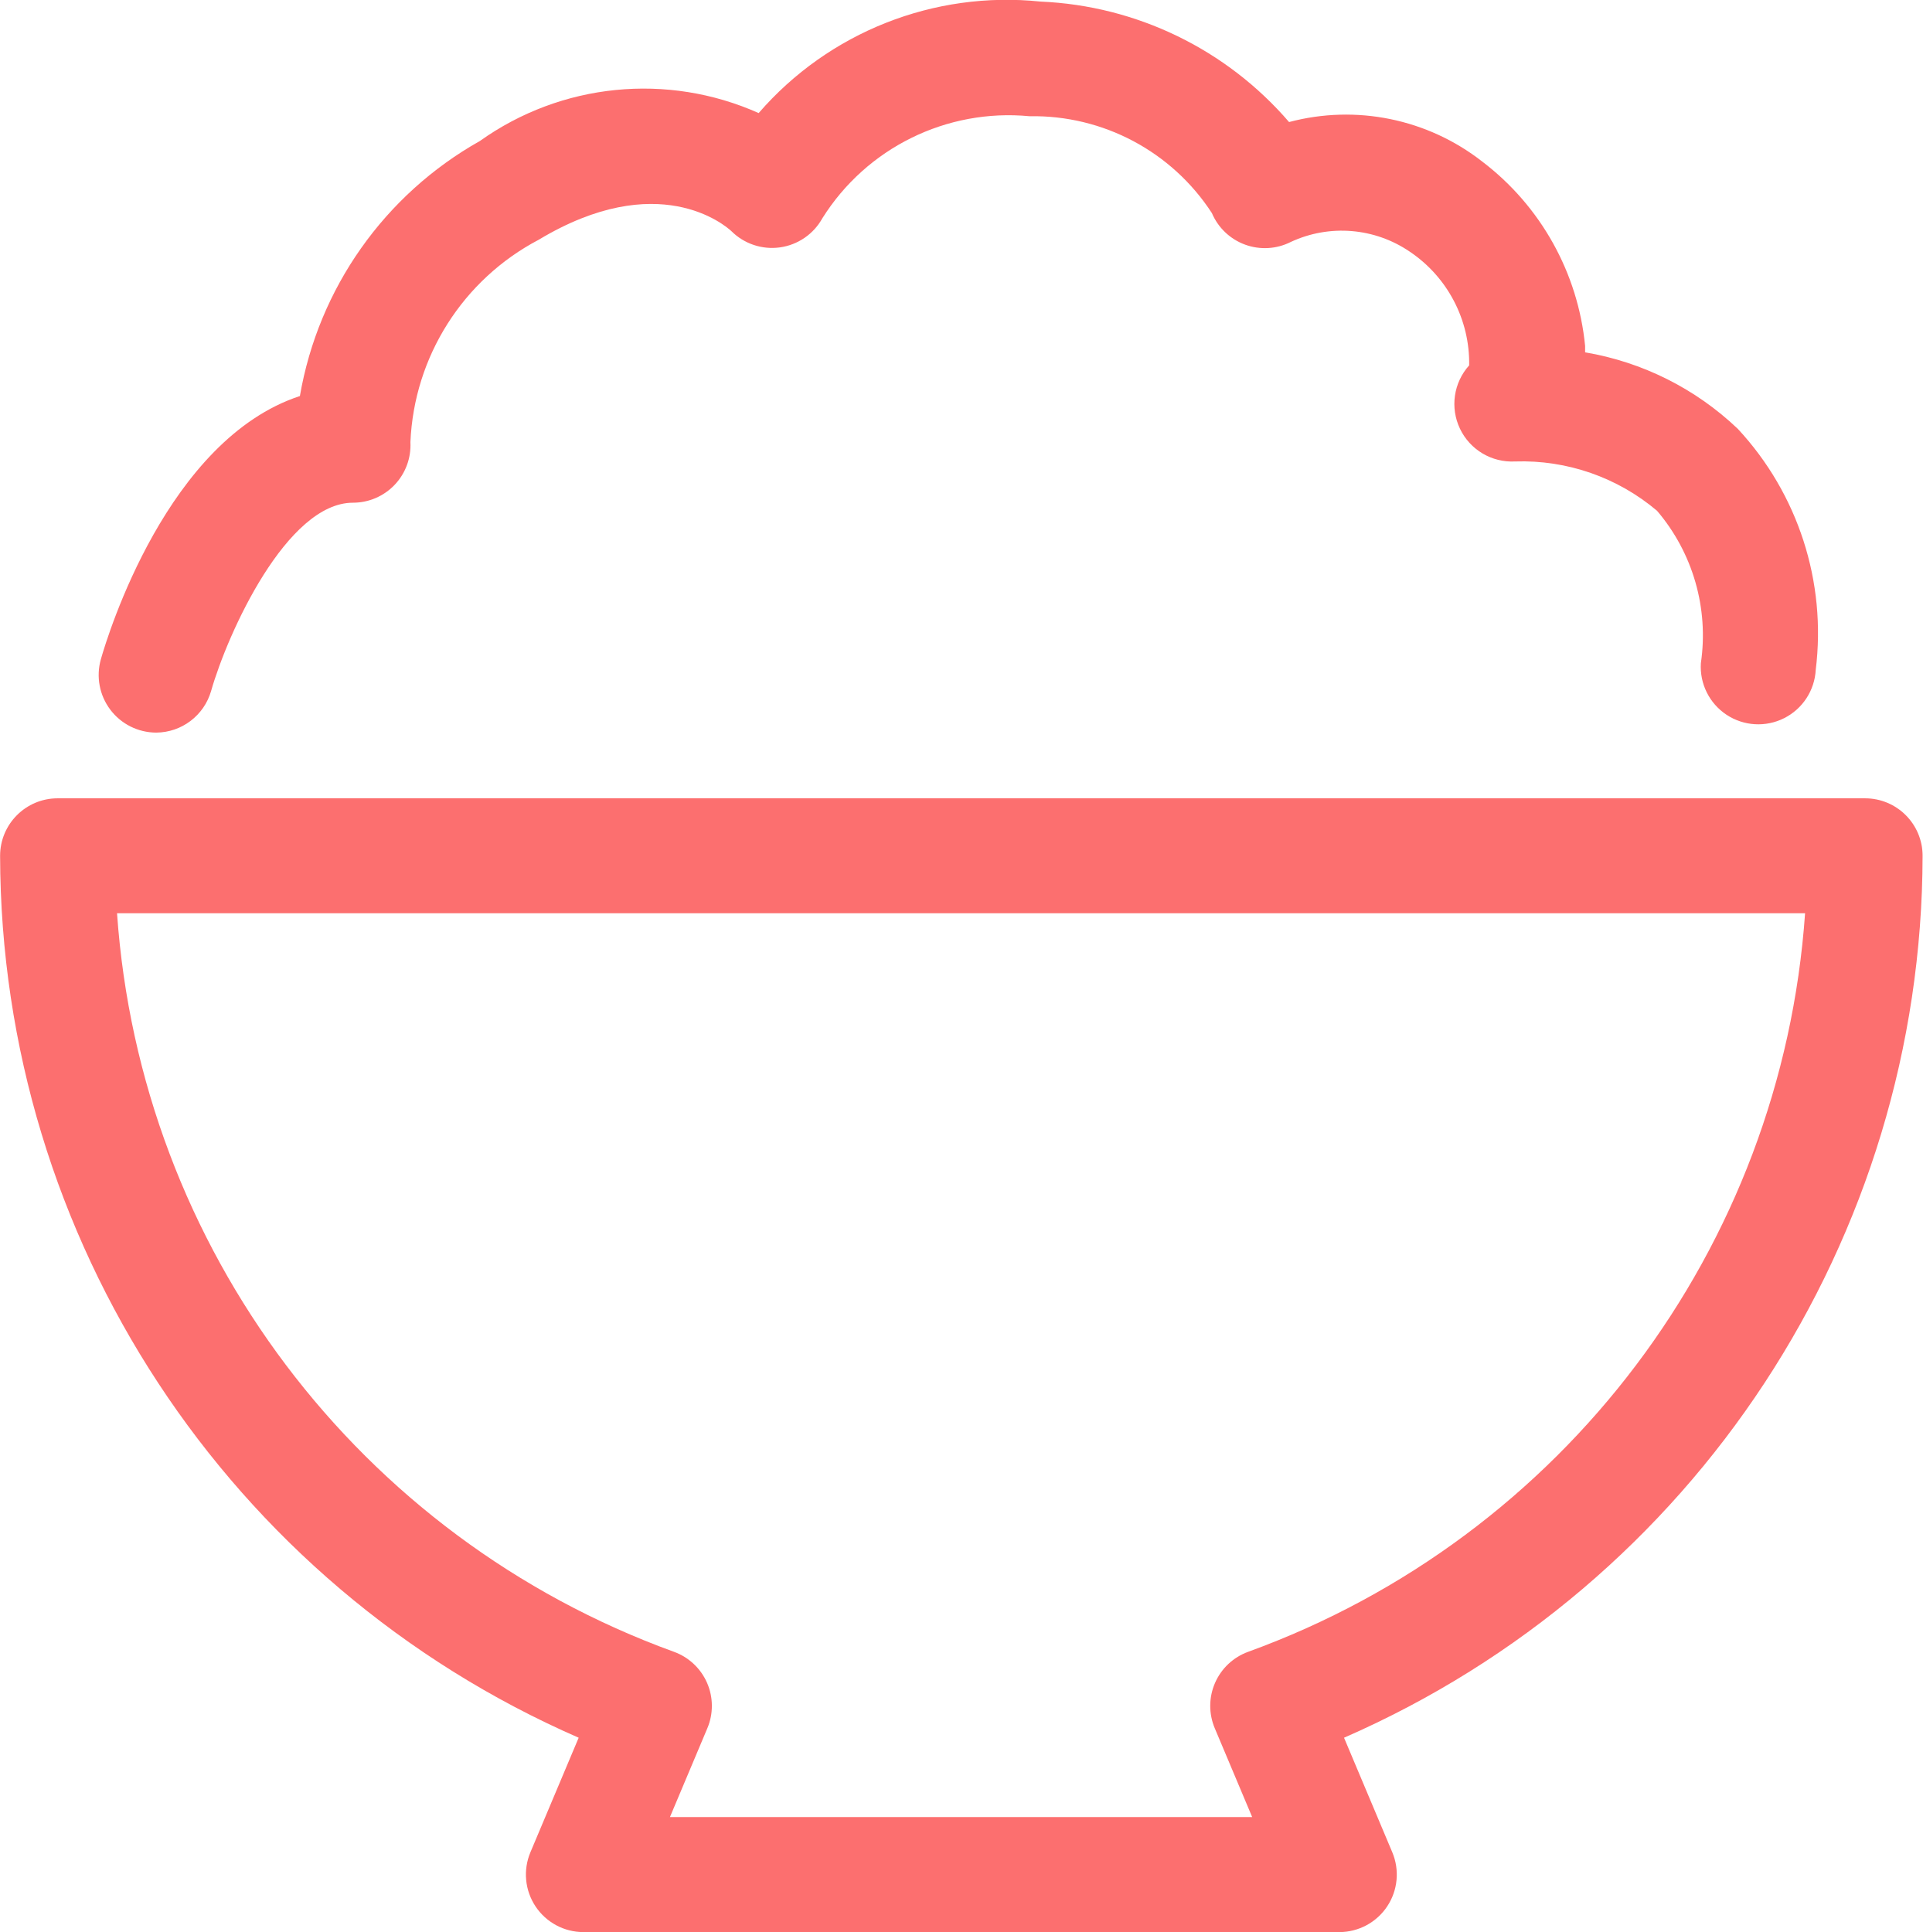
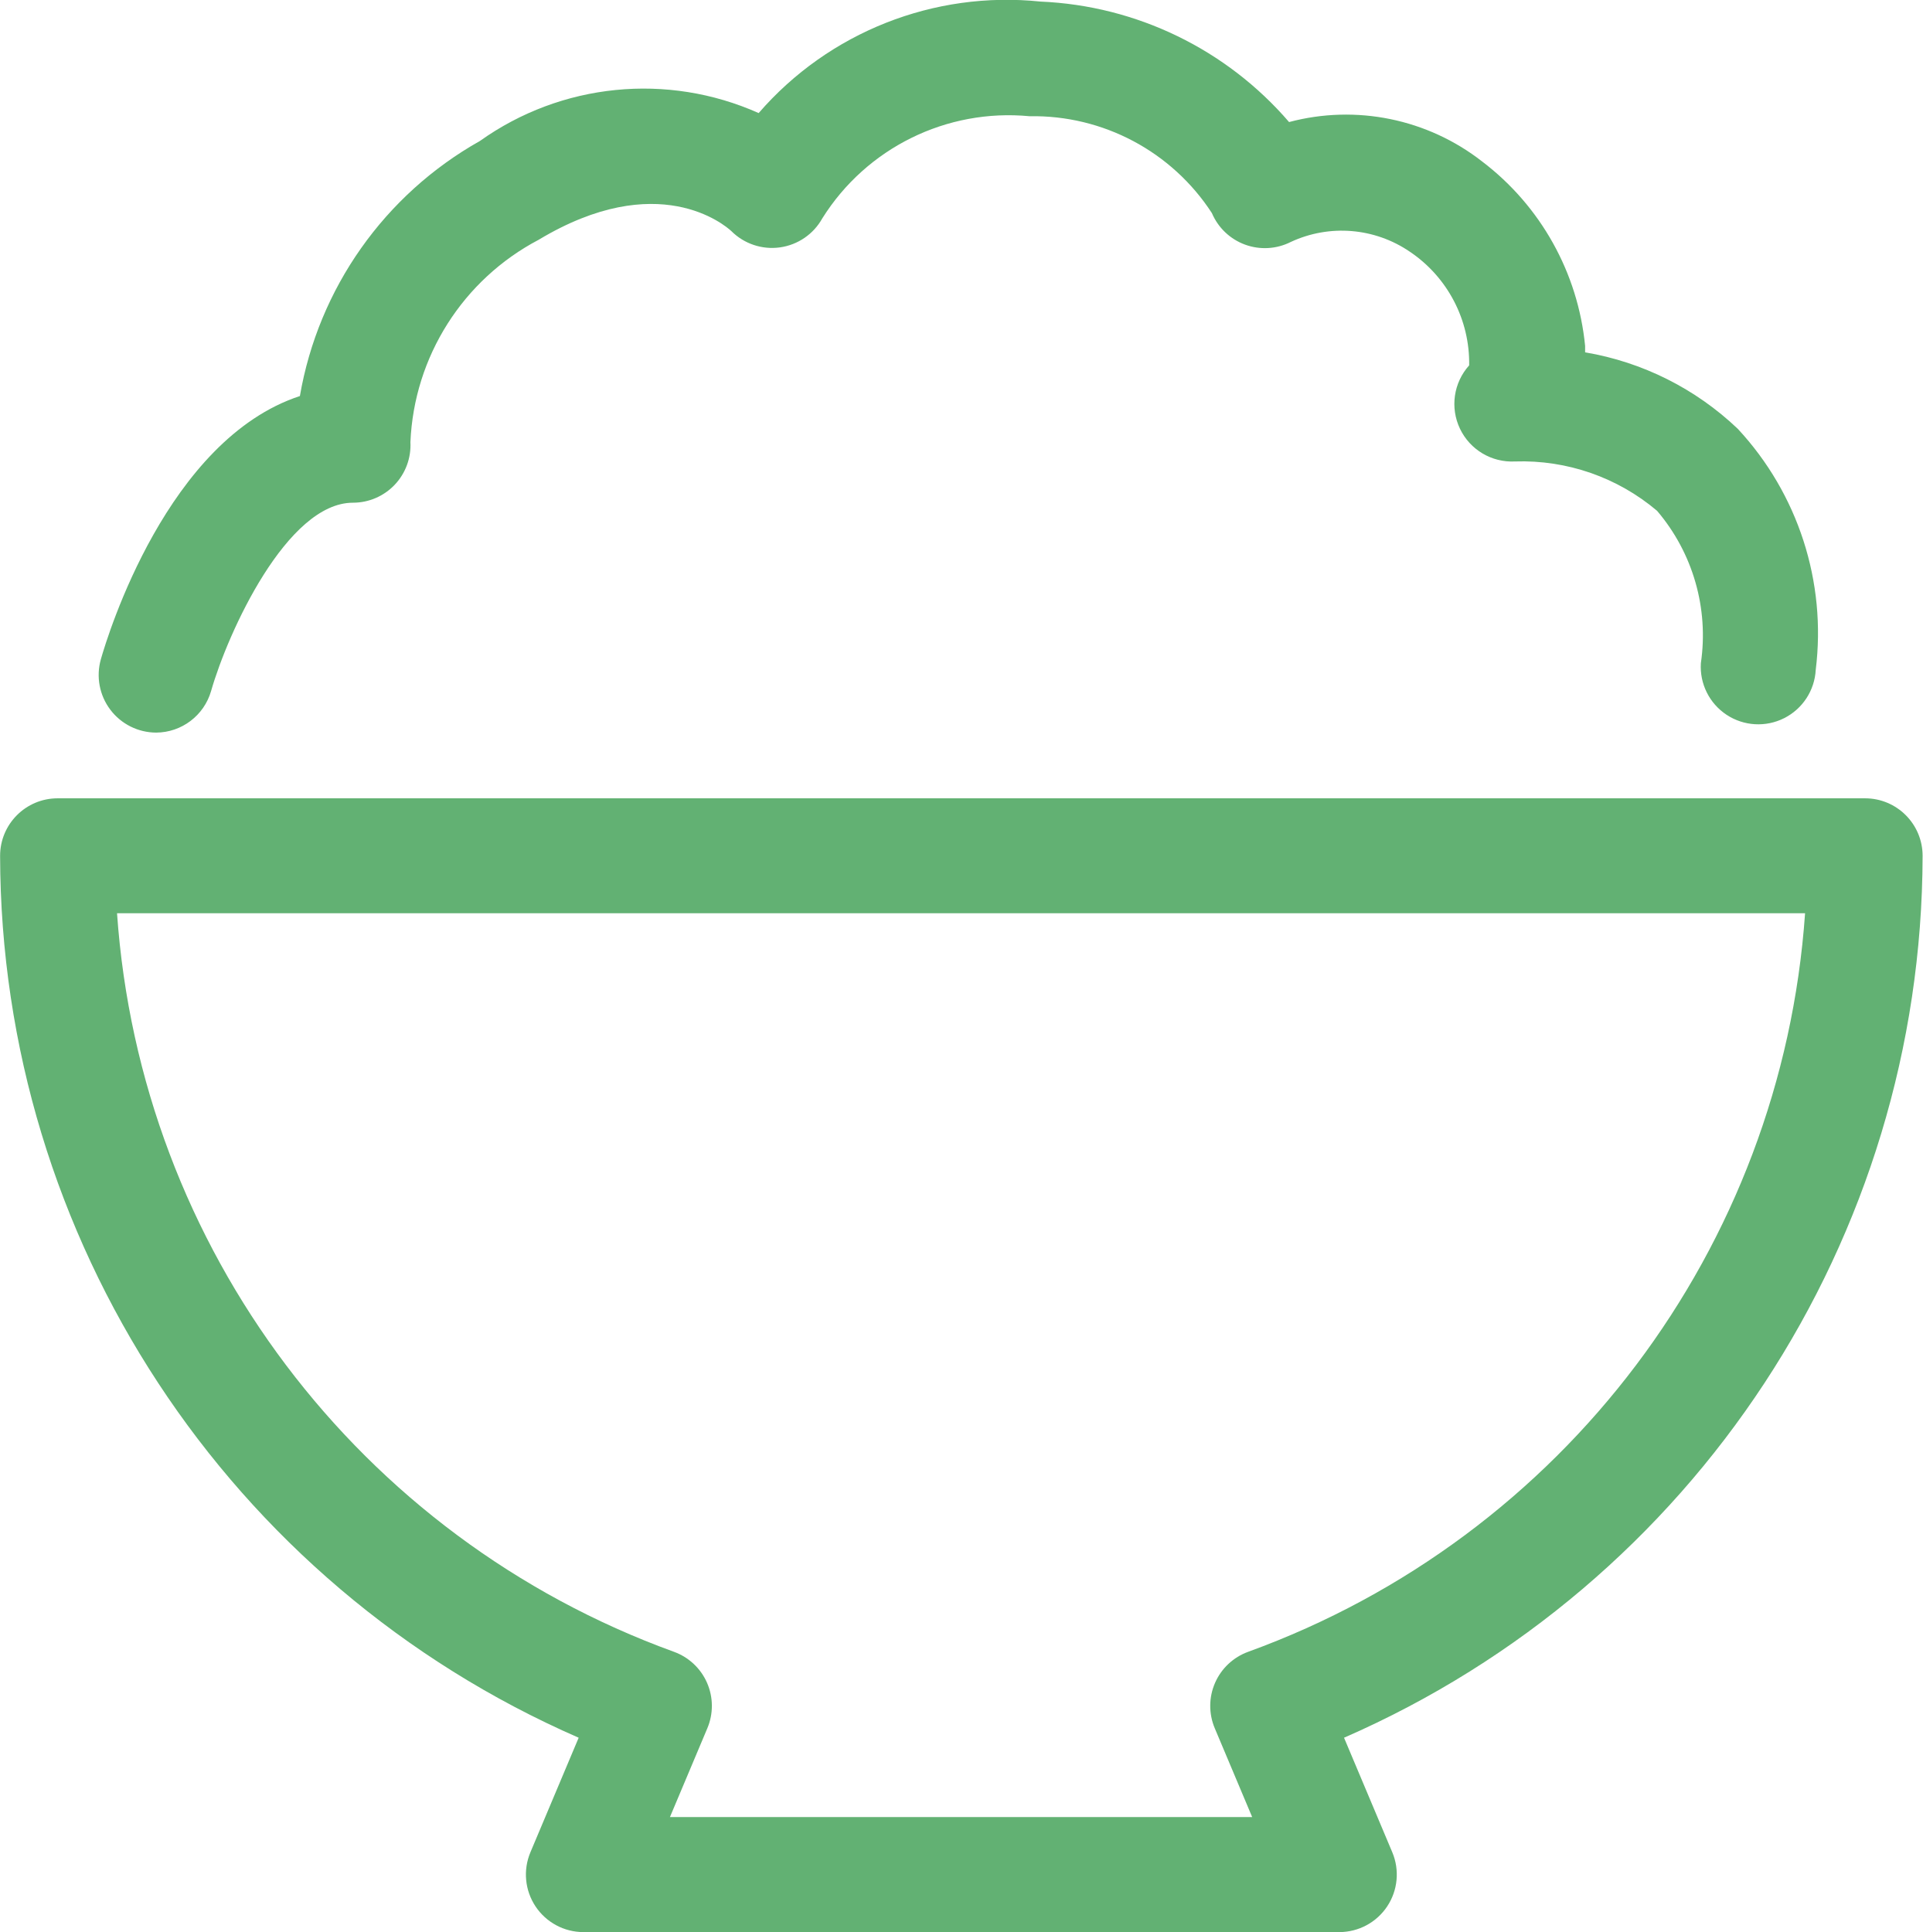
<svg xmlns="http://www.w3.org/2000/svg" width="19.484" height="19.581" viewBox="0 0 19.484 19.581">
-   <g id="グループ_886" data-name="グループ 886" transform="translate(-327.758 -619)">
-     <g id="グループ_885" data-name="グループ 885">
-       <g id="グループ_326" data-name="グループ 326" transform="translate(98.258 -223.919)">
-         <g id="グループ_324" data-name="グループ 324" transform="translate(230.499 842.919)">
-           <path id="パス_1093" data-name="パス 1093" d="M236.083,850.344a.584.584,0,0,1-.561-.743c.071-.25.676-2.228,2.017-2.668a3.682,3.682,0,0,1,1.824-2.585,2.86,2.86,0,0,1,2.825-.283,3.325,3.325,0,0,1,2.857-1.13,3.521,3.521,0,0,1,2.518,1.221,2.242,2.242,0,0,1,1.957.4,2.673,2.673,0,0,1,1.043,1.869c0,.022,0,.044,0,.065a2.957,2.957,0,0,1,1.547.775,3.04,3.04,0,0,1,.79,2.443.583.583,0,1,1-1.164-.068,1.946,1.946,0,0,0-.444-1.544,2.119,2.119,0,0,0-1.439-.5.584.584,0,0,1-.465-.974,1.361,1.361,0,0,0-.6-1.151,1.223,1.223,0,0,0-1.207-.1.583.583,0,0,1-.8-.292,2.157,2.157,0,0,0-1.848-.982,2.228,2.228,0,0,0-2.1,1.035.583.583,0,0,1-.922.129c-.066-.061-.744-.638-1.952.088a2.434,2.434,0,0,0-1.3,2.051.583.583,0,0,1-.582.614c-.668,0-1.267,1.311-1.438,1.909A.583.583,0,0,1,236.083,850.344Zm13.326-3.743h0Z" transform="translate(-235.499 -842.919)" fill="#fc6f6f" />
-         </g>
-         <g id="グループ_325" data-name="グループ 325" transform="translate(229.5 851.01)">
-           <path id="パス_1094" data-name="パス 1094" d="M243.072,902.991h-7.66a.583.583,0,0,1-.537-.809l.489-1.161a9.773,9.773,0,0,1-5.863-8.938.583.583,0,0,1,.583-.583H248.4a.583.583,0,0,1,.583.583,9.773,9.773,0,0,1-5.863,8.938l.489,1.161a.583.583,0,0,1-.537.809Zm-6.783-1.166h5.9l-.379-.9a.583.583,0,0,1,.339-.775,8.6,8.6,0,0,0,5.643-7.485H230.686a8.6,8.6,0,0,0,5.643,7.485.583.583,0,0,1,.339.775Z" transform="translate(-229.5 -891.5)" fill="#fc6f6f" />
-         </g>
-       </g>
+   <g id="グループ_326" data-name="グループ 326" transform="translate(-229.5 -842.919)">
+     <g id="グループ_324" data-name="グループ 324" transform="translate(230.499 842.919)">
+       <path id="パス_1093" data-name="パス 1093" d="M236.083,850.344a.584.584,0,0,1-.561-.743c.071-.25.676-2.228,2.017-2.668a3.682,3.682,0,0,1,1.824-2.585,2.86,2.86,0,0,1,2.825-.283,3.325,3.325,0,0,1,2.857-1.13,3.521,3.521,0,0,1,2.518,1.221,2.242,2.242,0,0,1,1.957.4,2.673,2.673,0,0,1,1.043,1.869c0,.022,0,.044,0,.065a2.957,2.957,0,0,1,1.547.775,3.04,3.04,0,0,1,.79,2.443.583.583,0,1,1-1.164-.068,1.946,1.946,0,0,0-.444-1.544,2.119,2.119,0,0,0-1.439-.5.584.584,0,0,1-.465-.974,1.361,1.361,0,0,0-.6-1.151,1.223,1.223,0,0,0-1.207-.1.583.583,0,0,1-.8-.292,2.157,2.157,0,0,0-1.848-.982,2.228,2.228,0,0,0-2.1,1.035.583.583,0,0,1-.922.129c-.066-.061-.744-.638-1.952.088a2.434,2.434,0,0,0-1.3,2.051.583.583,0,0,1-.582.614c-.668,0-1.267,1.311-1.438,1.909A.583.583,0,0,1,236.083,850.344Zm13.326-3.743h0Z" transform="translate(-235.499 -842.919)" fill="#62b173" />
+     </g>
+     <g id="グループ_325" data-name="グループ 325" transform="translate(229.5 851.01)">
+       <path id="パス_1094" data-name="パス 1094" d="M243.072,902.991h-7.66a.583.583,0,0,1-.537-.809l.489-1.161a9.773,9.773,0,0,1-5.863-8.938.583.583,0,0,1,.583-.583H248.4a.583.583,0,0,1,.583.583,9.773,9.773,0,0,1-5.863,8.938l.489,1.161a.583.583,0,0,1-.537.809Zm-6.783-1.166h5.9l-.379-.9a.583.583,0,0,1,.339-.775,8.6,8.6,0,0,0,5.643-7.485H230.686a8.6,8.6,0,0,0,5.643,7.485.583.583,0,0,1,.339.775Z" transform="translate(-229.5 -891.5)" fill="#62b173" />
    </g>
  </g>
</svg>
